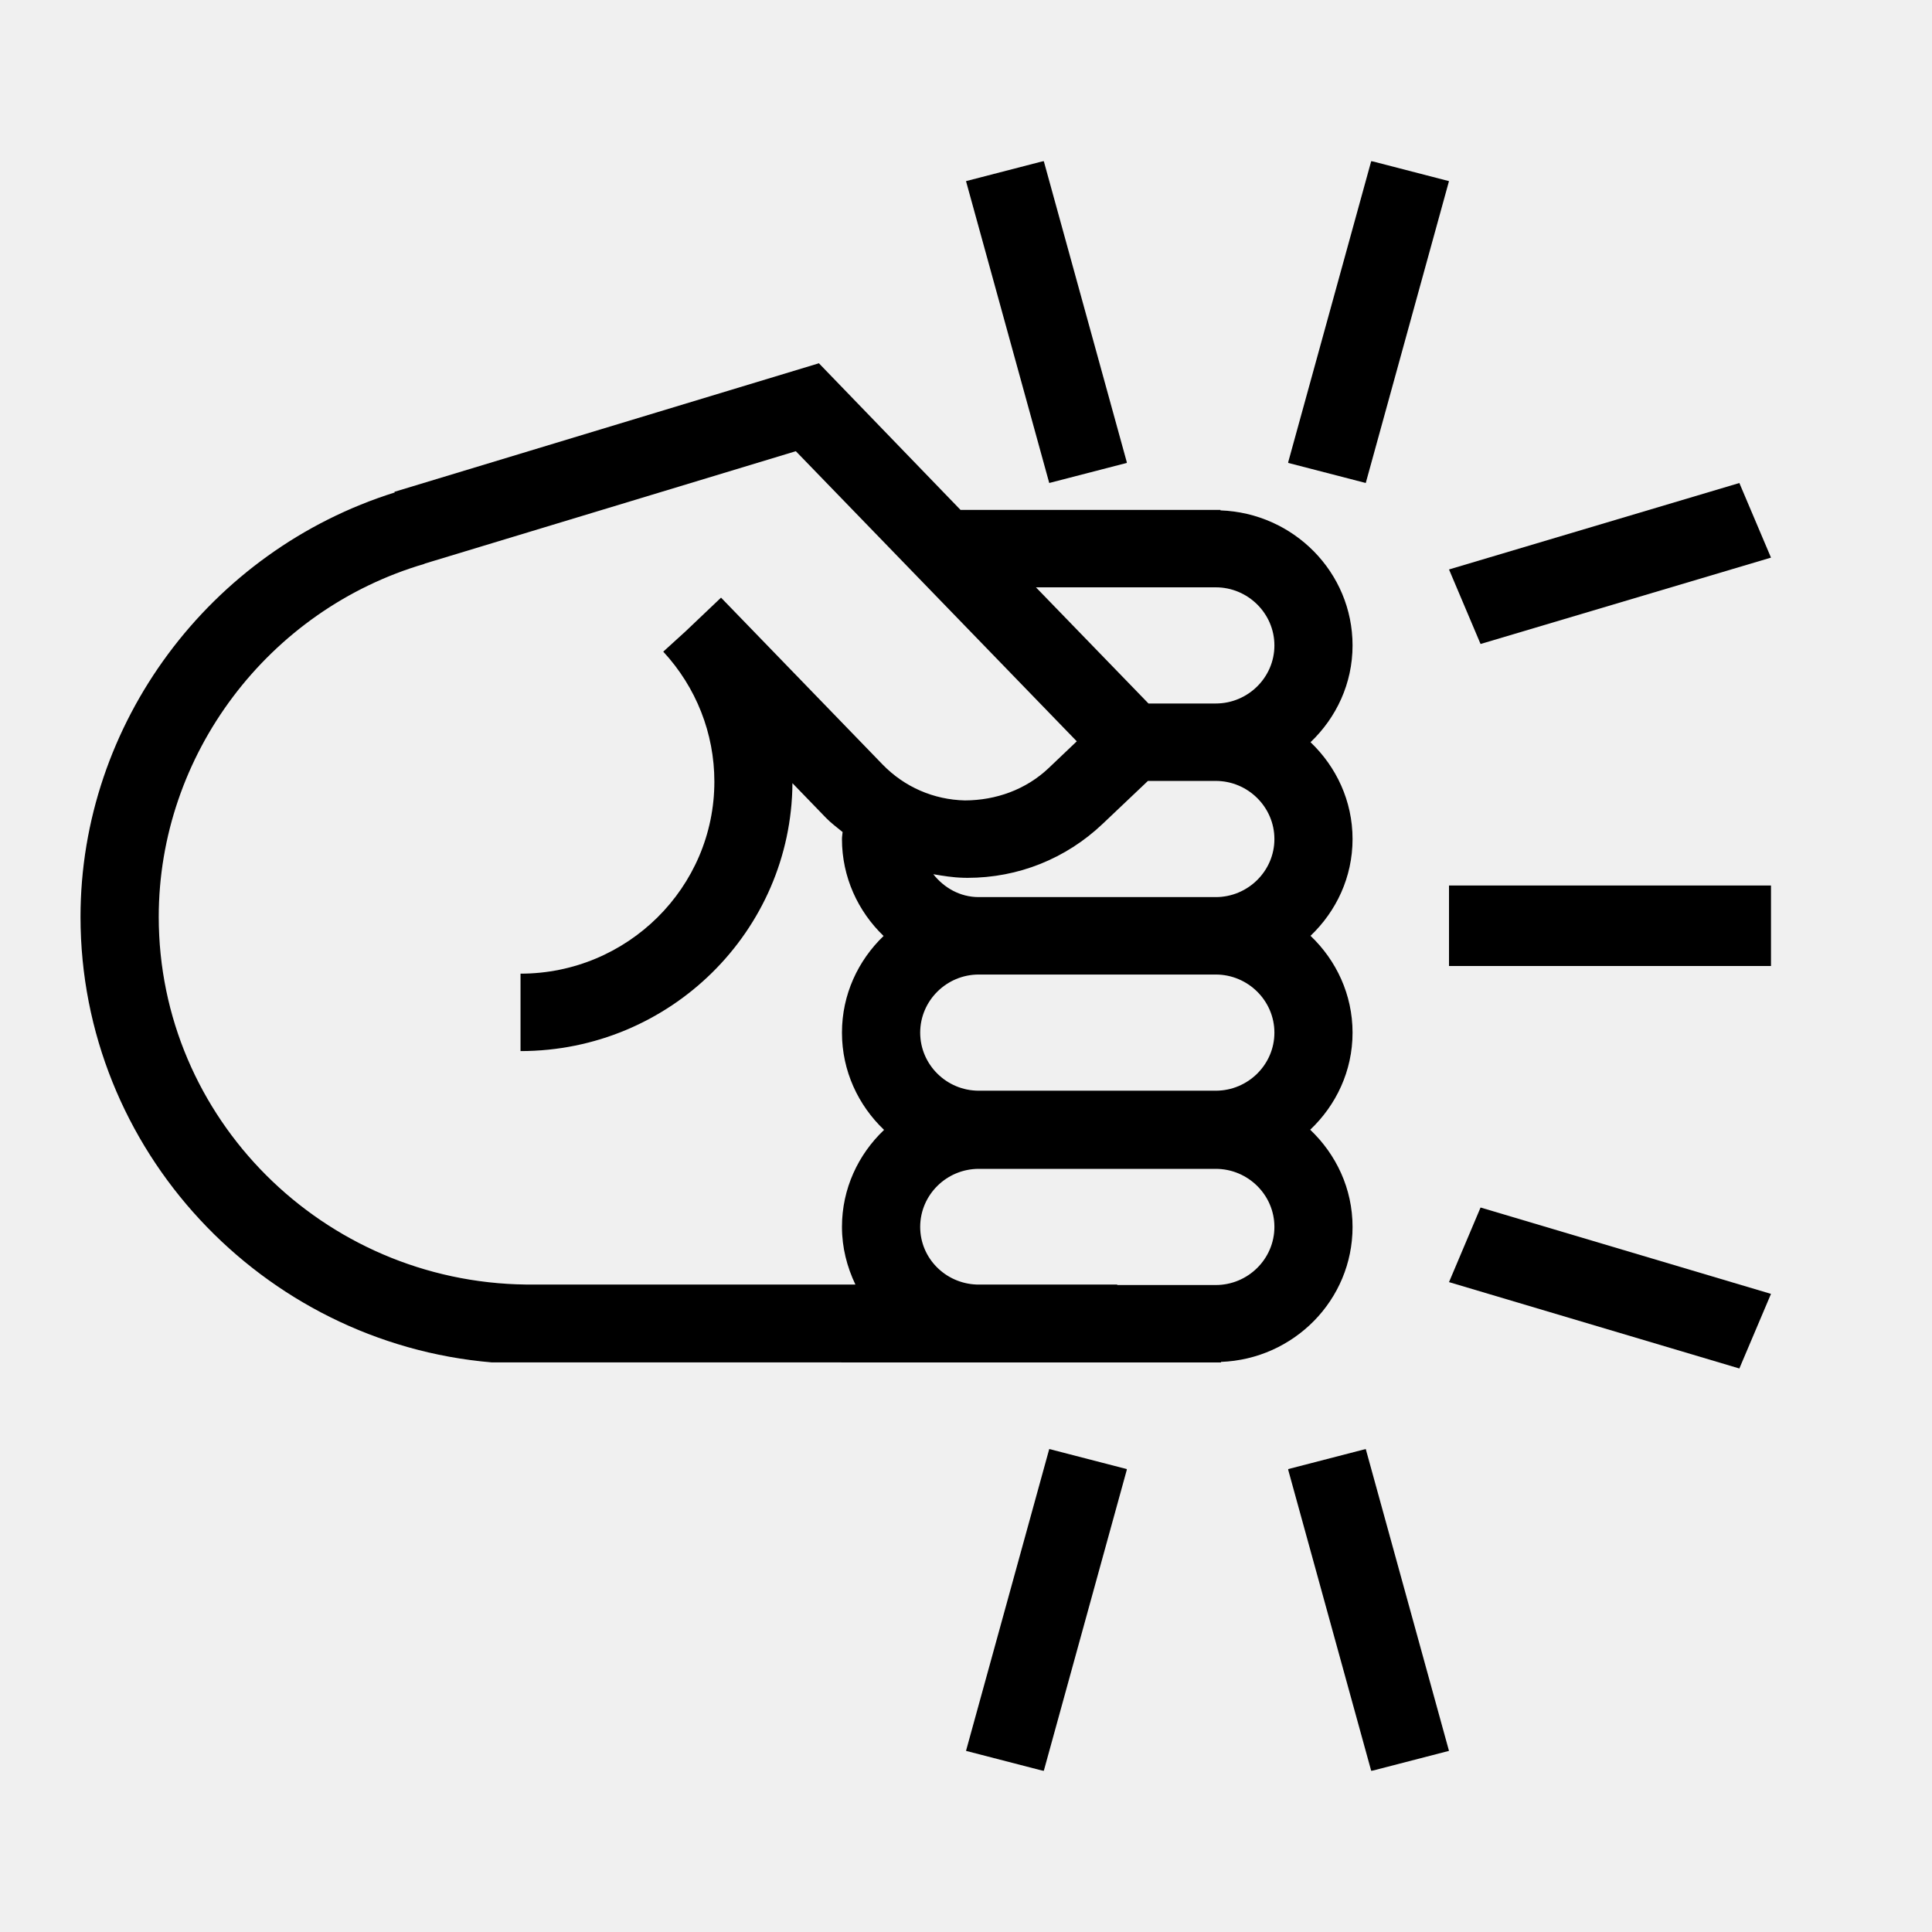
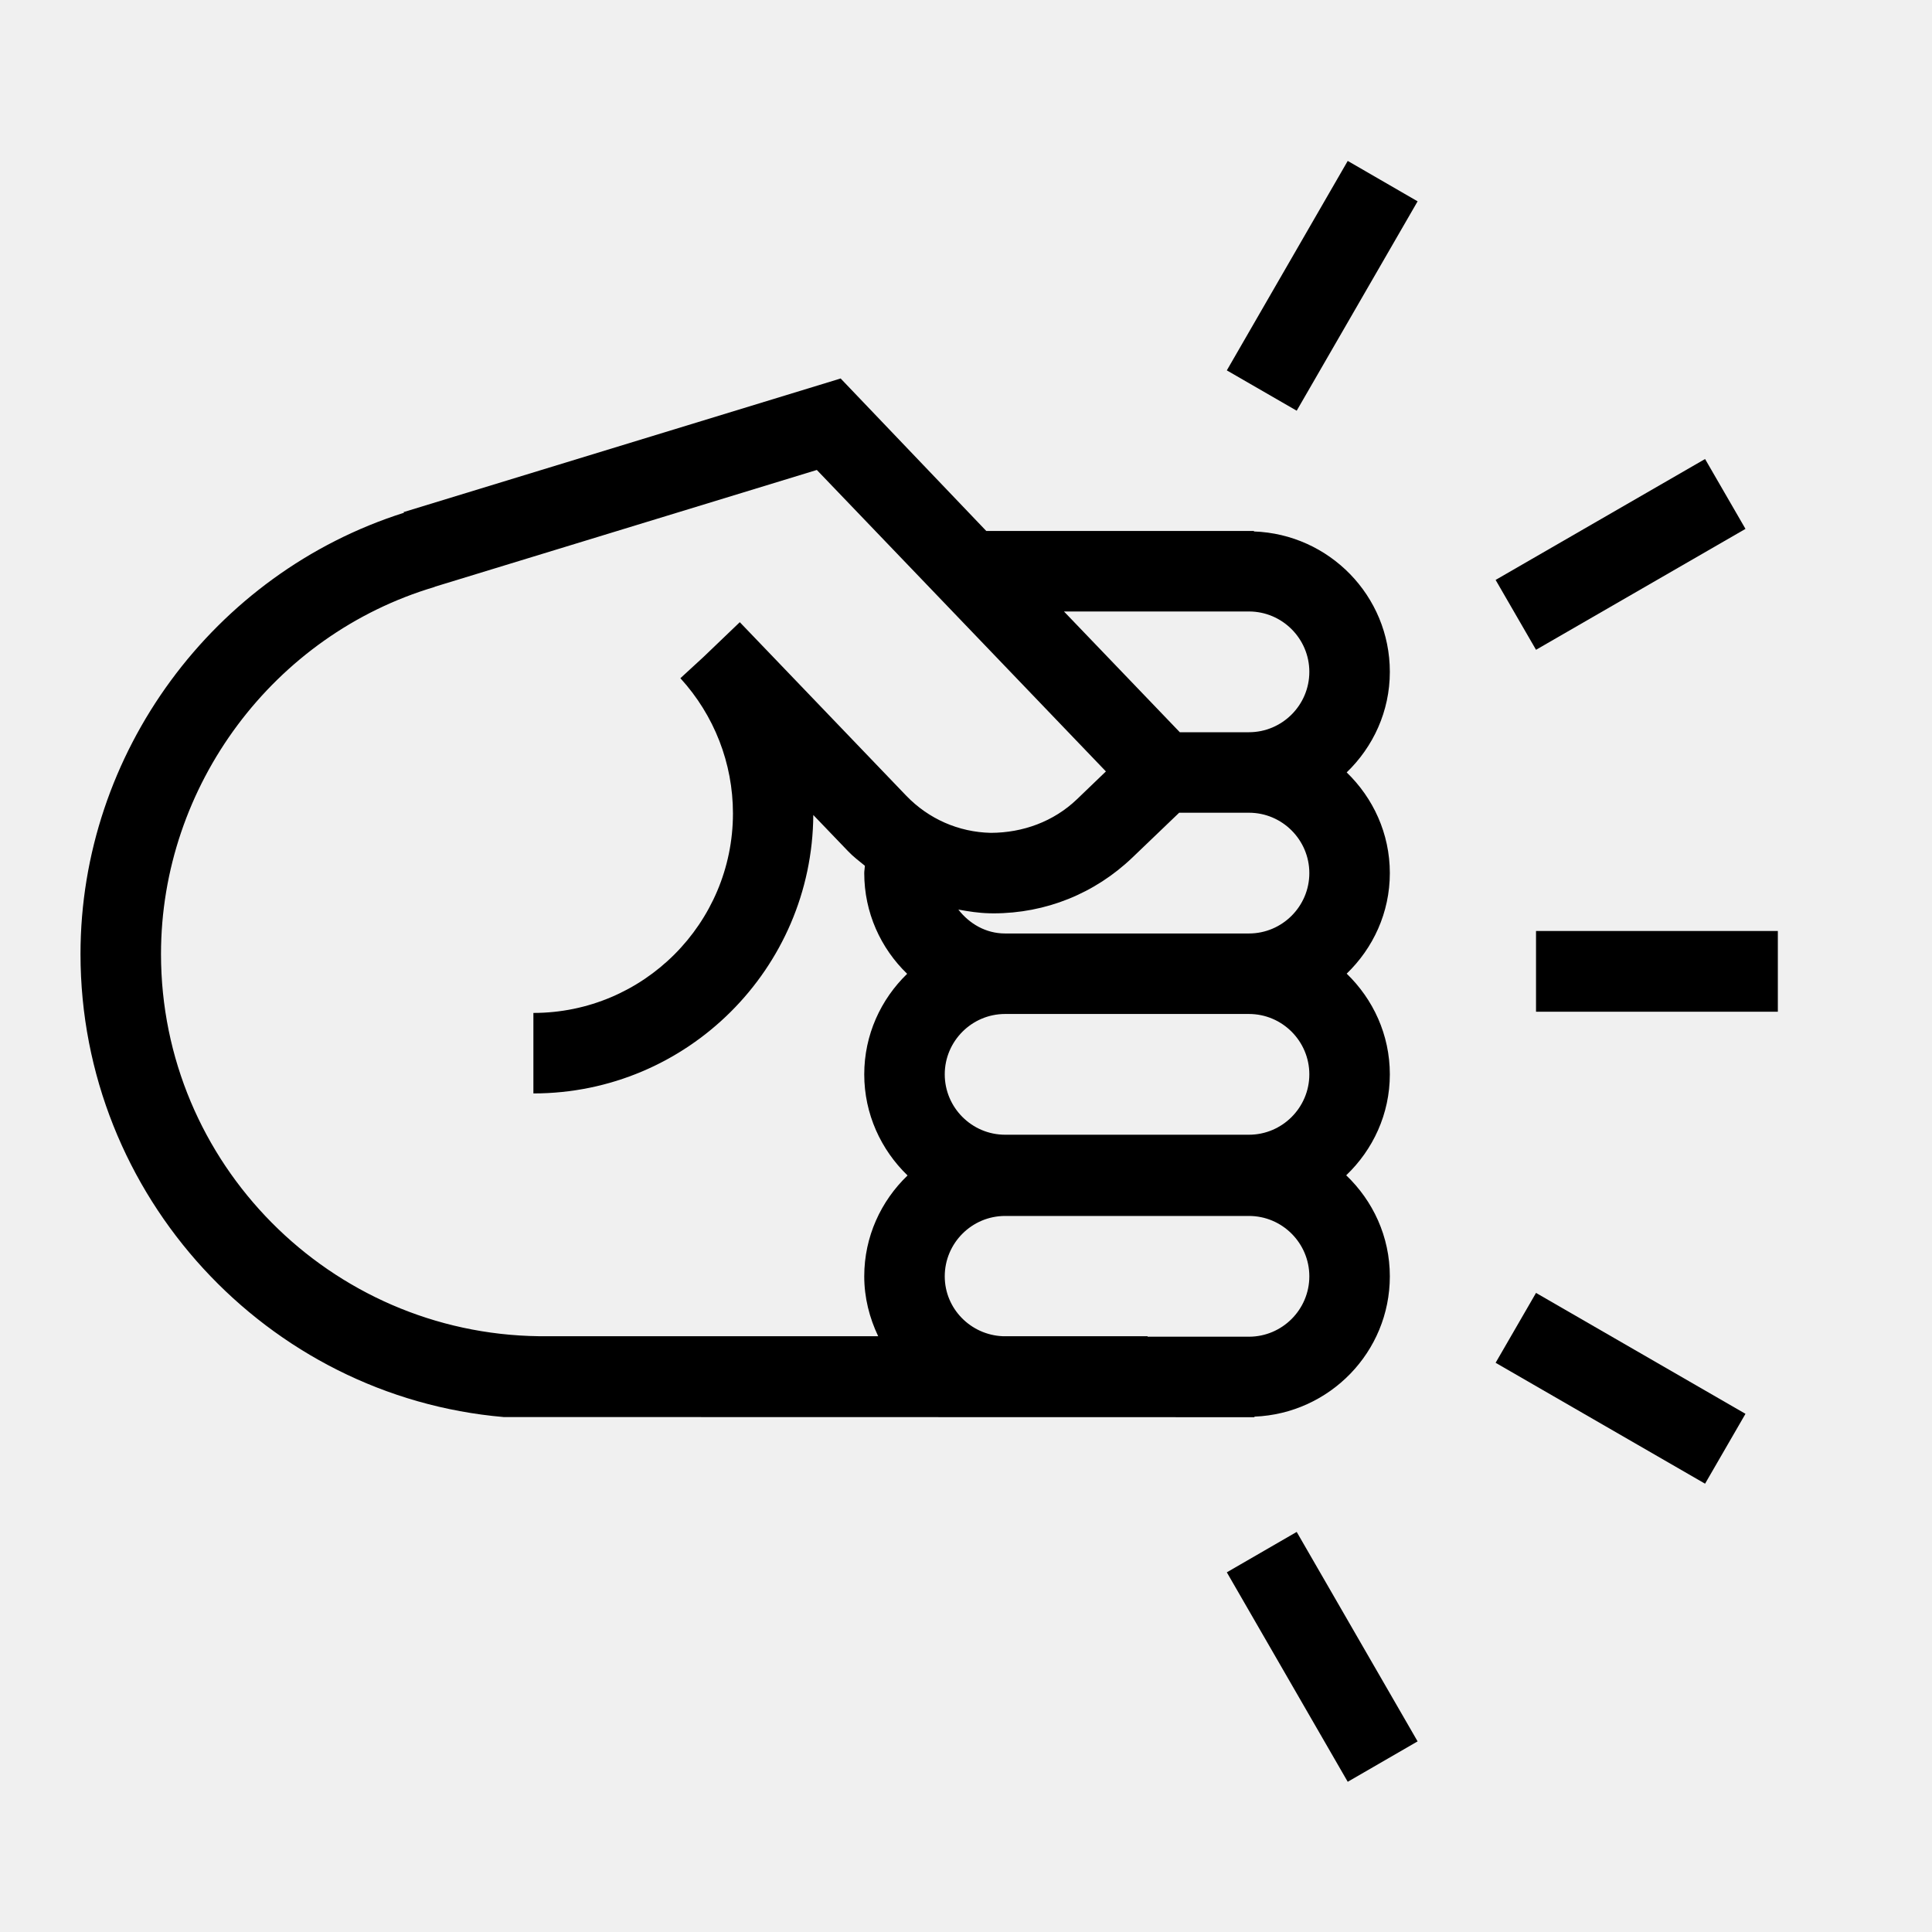
- <svg xmlns="http://www.w3.org/2000/svg" xmlns:xlink="http://www.w3.org/1999/xlink" width="24px" height="24px" viewBox="0 0 24 24" version="1.1">
-   <defs>
-     <polygon id="path-1" points="11 0 13 0 13 4 11 4" />
-     <polygon id="path-3" points="15 0 17 0 17 4 15 4" />
-     <polygon id="path-5" points="15 16 17 16 17 20 15 20" />
-     <polygon id="path-7" points="11 16 13 16 13 20 11 20" />
-     <polygon id="path-9" points="11 0 13 0 13 4 11 4" />
-     <polygon id="path-11" points="15 0 17 0 17 4 15 4" />
-     <polygon id="path-13" points="15 16 17 16 17 20 15 20" />
-     <polygon id="path-15" points="11 16 13 16 13 20 11 20" />
-   </defs>
-   <g id="Topic-Icons/Gewalt_state-b" stroke="none" stroke-width="1" fill="none" fill-rule="evenodd">
-     <g id="Group-29" transform="translate(1, 2)">
-       <polygon id="Fill-1" fill="#FFFFFF" points="17 10 21 10 21 9 17 9" />
-       <polygon id="Fill-2" fill="#FFFFFF" points="17 13.927 20.607 15 21 14.073 17.392 13" />
-       <polygon id="Fill-3" fill="#FFFFFF" points="17 5.074 17.392 6 21 4.927 20.607 4" />
-       <g id="Group-28" transform="translate(0, 2)" fill="#FFFFFF">
-         <path d="M14.102,11.963 L12.879,11.963 L12.879,11.957 L11.131,11.957 C10.743,11.942 10.431,11.629 10.431,11.241 C10.431,10.844 10.758,10.52 11.159,10.52 L14.102,10.52 C14.503,10.52 14.831,10.844 14.831,11.241 C14.831,11.639 14.503,11.963 14.102,11.963 Z M0.972,7.39 C0.972,5.378 2.33,3.574 4.275,3.004 L4.274,3.002 L8.886,1.605 L12.376,5.209 L12.026,5.542 C11.745,5.808 11.373,5.942 10.986,5.943 C10.598,5.934 10.235,5.776 9.965,5.498 L7.957,3.424 L7.516,3.843 L7.239,4.095 C7.648,4.537 7.874,5.11 7.874,5.709 C7.874,7.025 6.794,8.095 5.466,8.095 L5.466,9.057 C7.323,9.057 8.832,7.566 8.844,5.729 L9.264,6.163 C9.327,6.228 9.399,6.279 9.467,6.336 C9.465,6.365 9.459,6.393 9.459,6.423 C9.459,6.895 9.658,7.321 9.976,7.627 C9.659,7.932 9.459,8.355 9.459,8.828 C9.459,9.303 9.661,9.73 9.982,10.036 C9.661,10.341 9.459,10.767 9.459,11.241 C9.459,11.498 9.522,11.739 9.626,11.957 L5.534,11.957 C3.014,11.926 0.972,9.892 0.972,7.39 Z M14.102,3.296 C14.503,3.296 14.831,3.621 14.831,4.018 C14.831,4.415 14.503,4.739 14.102,4.739 L13.267,4.739 L11.869,3.296 L14.102,3.296 Z M14.831,8.828 C14.831,9.225 14.503,9.549 14.102,9.549 L11.159,9.549 C10.758,9.549 10.431,9.225 10.431,8.828 C10.431,8.431 10.758,8.106 11.159,8.106 L14.102,8.106 C14.503,8.106 14.831,8.431 14.831,8.828 Z M14.102,7.144 L11.159,7.144 C10.926,7.144 10.728,7.029 10.594,6.86 C10.717,6.881 10.84,6.901 10.966,6.904 C10.983,6.905 11.002,6.905 11.018,6.905 C11.649,6.905 12.242,6.667 12.698,6.234 L13.26,5.701 L14.102,5.701 C14.503,5.701 14.831,6.026 14.831,6.423 C14.831,6.82 14.503,7.144 14.102,7.144 Z M15.802,6.423 C15.802,5.95 15.6,5.525 15.28,5.22 C15.6,4.915 15.802,4.491 15.802,4.018 C15.802,3.11 15.071,2.373 14.161,2.34 L14.161,2.334 L10.932,2.334 L9.176,0.516 L9.175,0.512 L3.898,2.11 C3.902,2.114 3.902,2.113 3.905,2.117 C1.602,2.839 9.71537004e-05,4.989 9.71537004e-05,7.39 C9.71537004e-05,10.28 2.25,12.68 5.106,12.924 L14.168,12.925 L14.168,12.918 C15.074,12.884 15.802,12.148 15.802,11.241 C15.802,10.765 15.598,10.34 15.276,10.034 C15.598,9.729 15.802,9.304 15.802,8.828 C15.802,8.355 15.6,7.93 15.28,7.625 C15.6,7.32 15.802,6.896 15.802,6.423 Z" id="Fill-4" />
-       </g>
-       <mask id="mask-2" fill="white">
-         <use xlink:href="#path-1" />
-       </mask>
-       <g id="Clip-7" />
-       <polygon id="Fill-6" fill="#FFFFFF" mask="url(#mask-2)" points="13 3.75 12.034 4 11 0.25 11.966 0" />
-       <mask id="mask-4" fill="white">
-         <use xlink:href="#path-3" />
-       </mask>
-       <g id="Clip-10" />
-       <polygon id="Fill-9" fill="#FFFFFF" mask="url(#mask-4)" points="15 3.75 15.966 4 17 0.25 16.034 0" />
-       <mask id="mask-6" fill="white">
-         <use xlink:href="#path-5" />
-       </mask>
-       <g id="Clip-13" />
-       <polygon id="Fill-12" fill="#FFFFFF" mask="url(#mask-6)" points="15 16.25 15.966 16 17 19.75 16.034 20" />
-       <mask id="mask-8" fill="white">
-         <use xlink:href="#path-7" />
-       </mask>
-       <g id="Clip-16" />
-       <polygon id="Fill-15" fill="#FFFFFF" mask="url(#mask-8)" points="13 16.25 12.034 16 11 19.75 11.966 20" />
-     </g>
-     <g id="Group-29" transform="translate(1, 2)">
-       <polygon id="Fill-1" fill="#000000" points="17 10 21 10 21 9 17 9" />
-       <polygon id="Fill-2" fill="#000000" points="17 13.927 20.607 15 21 14.073 17.392 13" />
-       <polygon id="Fill-3" fill="#000000" points="17 5.074 17.392 6 21 4.927 20.607 4" />
-       <g id="Group-28" transform="translate(0, 2)" fill="#000000">
-         <path d="M14.102,11.963 L12.879,11.963 L12.879,11.957 L11.131,11.957 C10.743,11.942 10.431,11.629 10.431,11.241 C10.431,10.844 10.758,10.52 11.159,10.52 L14.102,10.52 C14.503,10.52 14.831,10.844 14.831,11.241 C14.831,11.639 14.503,11.963 14.102,11.963 Z M0.972,7.39 C0.972,5.378 2.33,3.574 4.275,3.004 L4.274,3.002 L8.886,1.605 L12.376,5.209 L12.026,5.542 C11.745,5.808 11.373,5.942 10.986,5.943 C10.598,5.934 10.235,5.776 9.965,5.498 L7.957,3.424 L7.516,3.843 L7.239,4.095 C7.648,4.537 7.874,5.11 7.874,5.709 C7.874,7.025 6.794,8.095 5.466,8.095 L5.466,9.057 C7.323,9.057 8.832,7.566 8.844,5.729 L9.264,6.163 C9.327,6.228 9.399,6.279 9.467,6.336 C9.465,6.365 9.459,6.393 9.459,6.423 C9.459,6.895 9.658,7.321 9.976,7.627 C9.659,7.932 9.459,8.355 9.459,8.828 C9.459,9.303 9.661,9.73 9.982,10.036 C9.661,10.341 9.459,10.767 9.459,11.241 C9.459,11.498 9.522,11.739 9.626,11.957 L5.534,11.957 C3.014,11.926 0.972,9.892 0.972,7.39 Z M14.102,3.296 C14.503,3.296 14.831,3.621 14.831,4.018 C14.831,4.415 14.503,4.739 14.102,4.739 L13.267,4.739 L11.869,3.296 L14.102,3.296 Z M14.831,8.828 C14.831,9.225 14.503,9.549 14.102,9.549 L11.159,9.549 C10.758,9.549 10.431,9.225 10.431,8.828 C10.431,8.431 10.758,8.106 11.159,8.106 L14.102,8.106 C14.503,8.106 14.831,8.431 14.831,8.828 Z M14.102,7.144 L11.159,7.144 C10.926,7.144 10.728,7.029 10.594,6.86 C10.717,6.881 10.84,6.901 10.966,6.904 C10.983,6.905 11.002,6.905 11.018,6.905 C11.649,6.905 12.242,6.667 12.698,6.234 L13.26,5.701 L14.102,5.701 C14.503,5.701 14.831,6.026 14.831,6.423 C14.831,6.82 14.503,7.144 14.102,7.144 Z M15.802,6.423 C15.802,5.95 15.6,5.525 15.28,5.22 C15.6,4.915 15.802,4.491 15.802,4.018 C15.802,3.11 15.071,2.373 14.161,2.34 L14.161,2.334 L10.932,2.334 L9.176,0.516 L9.175,0.512 L3.898,2.11 C3.902,2.114 3.902,2.113 3.905,2.117 C1.602,2.839 9.71537004e-05,4.989 9.71537004e-05,7.39 C9.71537004e-05,10.28 2.25,12.68 5.106,12.924 L14.168,12.925 L14.168,12.918 C15.074,12.884 15.802,12.148 15.802,11.241 C15.802,10.765 15.598,10.34 15.276,10.034 C15.598,9.729 15.802,9.304 15.802,8.828 C15.802,8.355 15.6,7.93 15.28,7.625 C15.6,7.32 15.802,6.896 15.802,6.423 Z" id="Fill-4" />
-       </g>
-       <mask id="mask-10" fill="white">
-         <use xlink:href="#path-9" />
-       </mask>
-       <g id="Clip-7" />
-       <polygon id="Fill-6" fill="#000000" mask="url(#mask-10)" points="13 3.75 12.034 4 11 0.25 11.966 0" />
-       <mask id="mask-12" fill="white">
-         <use xlink:href="#path-11" />
-       </mask>
-       <g id="Clip-10" />
-       <polygon id="Fill-9" fill="#000000" mask="url(#mask-12)" points="15 3.75 15.966 4 17 0.25 16.034 0" />
-       <mask id="mask-14" fill="white">
-         <use xlink:href="#path-13" />
-       </mask>
-       <g id="Clip-13" />
-       <polygon id="Fill-12" fill="#000000" mask="url(#mask-14)" points="15 16.25 15.966 16 17 19.75 16.034 20" />
-       <mask id="mask-16" fill="white">
-         <use xlink:href="#path-15" />
-       </mask>
-       <g id="Clip-16" />
-       <polygon id="Fill-15" fill="#000000" mask="url(#mask-16)" points="13 16.25 12.034 16 11 19.75 11.966 20" />
-     </g>
+ <svg xmlns="http://www.w3.org/2000/svg" width="24" height="24" viewBox="0 0 24 24">
+   <g fill="#000000" fill-rule="evenodd" transform="translate(1 1)">
+     <path d="M14.515,8.096 L13.656,8.096 L12.217,6.596 L14.515,6.596 C14.928,6.596 15.265,6.933 15.265,7.346 C15.265,7.759 14.928,8.096 14.515,8.096 M14.515,10.596 L11.486,10.596 C11.246,10.596 11.042,10.475 10.905,10.299 C11.031,10.322 11.158,10.342 11.287,10.345 C11.305,10.346 11.324,10.346 11.341,10.346 C11.99,10.346 12.601,10.1 13.07,9.65 L13.648,9.096 L14.515,9.096 C14.928,9.096 15.265,9.433 15.265,9.846 C15.265,10.259 14.928,10.596 14.515,10.596 M14.515,13.096 L11.486,13.096 C11.073,13.096 10.736,12.759 10.736,12.346 C10.736,11.933 11.073,11.596 11.486,11.596 L14.515,11.596 C14.928,11.596 15.265,11.933 15.265,12.346 C15.265,12.759 14.928,13.096 14.515,13.096 M14.515,15.605 L13.256,15.605 L13.256,15.599 L11.456,15.599 C11.058,15.582 10.736,15.257 10.736,14.855 C10.736,14.442 11.073,14.105 11.486,14.105 L14.515,14.105 C14.928,14.105 15.265,14.442 15.265,14.855 C15.265,15.268 14.928,15.605 14.515,15.605 M9.909,15.599 L5.697,15.599 C3.102,15.567 1,13.451 1,10.851 C1,8.76 2.398,6.885 4.4,6.291 L4.4,6.289 L9.147,4.838 L12.738,8.583 L12.378,8.929 C12.089,9.206 11.706,9.345 11.308,9.346 C10.908,9.337 10.535,9.173 10.257,8.884 L8.19,6.729 L7.737,7.163 L7.452,7.425 C7.872,7.885 8.105,8.481 8.105,9.104 C8.105,10.471 6.993,11.583 5.626,11.583 L5.626,12.583 C7.537,12.583 9.091,11.034 9.103,9.124 L9.536,9.575 C9.6,9.643 9.674,9.697 9.744,9.755 C9.743,9.785 9.736,9.815 9.736,9.846 C9.736,10.337 9.941,10.78 10.269,11.097 C9.942,11.414 9.736,11.855 9.736,12.346 C9.736,12.839 9.944,13.283 10.274,13.602 C9.944,13.919 9.736,14.362 9.736,14.855 C9.736,15.121 9.801,15.372 9.909,15.599 M16.265,14.855 C16.265,14.36 16.055,13.917 15.723,13.6 C16.055,13.283 16.265,12.84 16.265,12.346 C16.265,11.853 16.057,11.412 15.729,11.095 C16.057,10.779 16.265,10.338 16.265,9.846 C16.265,9.353 16.057,8.912 15.729,8.595 C16.057,8.279 16.265,7.838 16.265,7.346 C16.265,6.402 15.512,5.635 14.577,5.602 L14.577,5.596 L11.252,5.596 L9.446,3.705 L9.445,3.701 L4.012,5.362 L4.02,5.369 C1.65,6.12 0,8.355 0,10.851 C0,13.855 2.316,16.349 5.256,16.603 L14.583,16.605 L14.583,16.598 C15.516,16.561 16.265,15.796 16.265,14.855" />
+     <polygon points="18.081 11.568 21.085 11.568 21.085 10.565 18.081 10.565" />
+     <polygon points="17.579 6.204 18.081 7.072 20.683 5.57 20.181 4.702" />
+     <polygon points="14.24 3.601 15.108 4.102 16.61 1.501 15.742 .999" />
+     <polygon points="17.579 15.929 18.081 15.061 20.683 16.563 20.181 17.431" />
+     <polygon points="14.24 18.532 15.108 18.03 16.61 20.632 15.742 21.134" />
  </g>
</svg>
